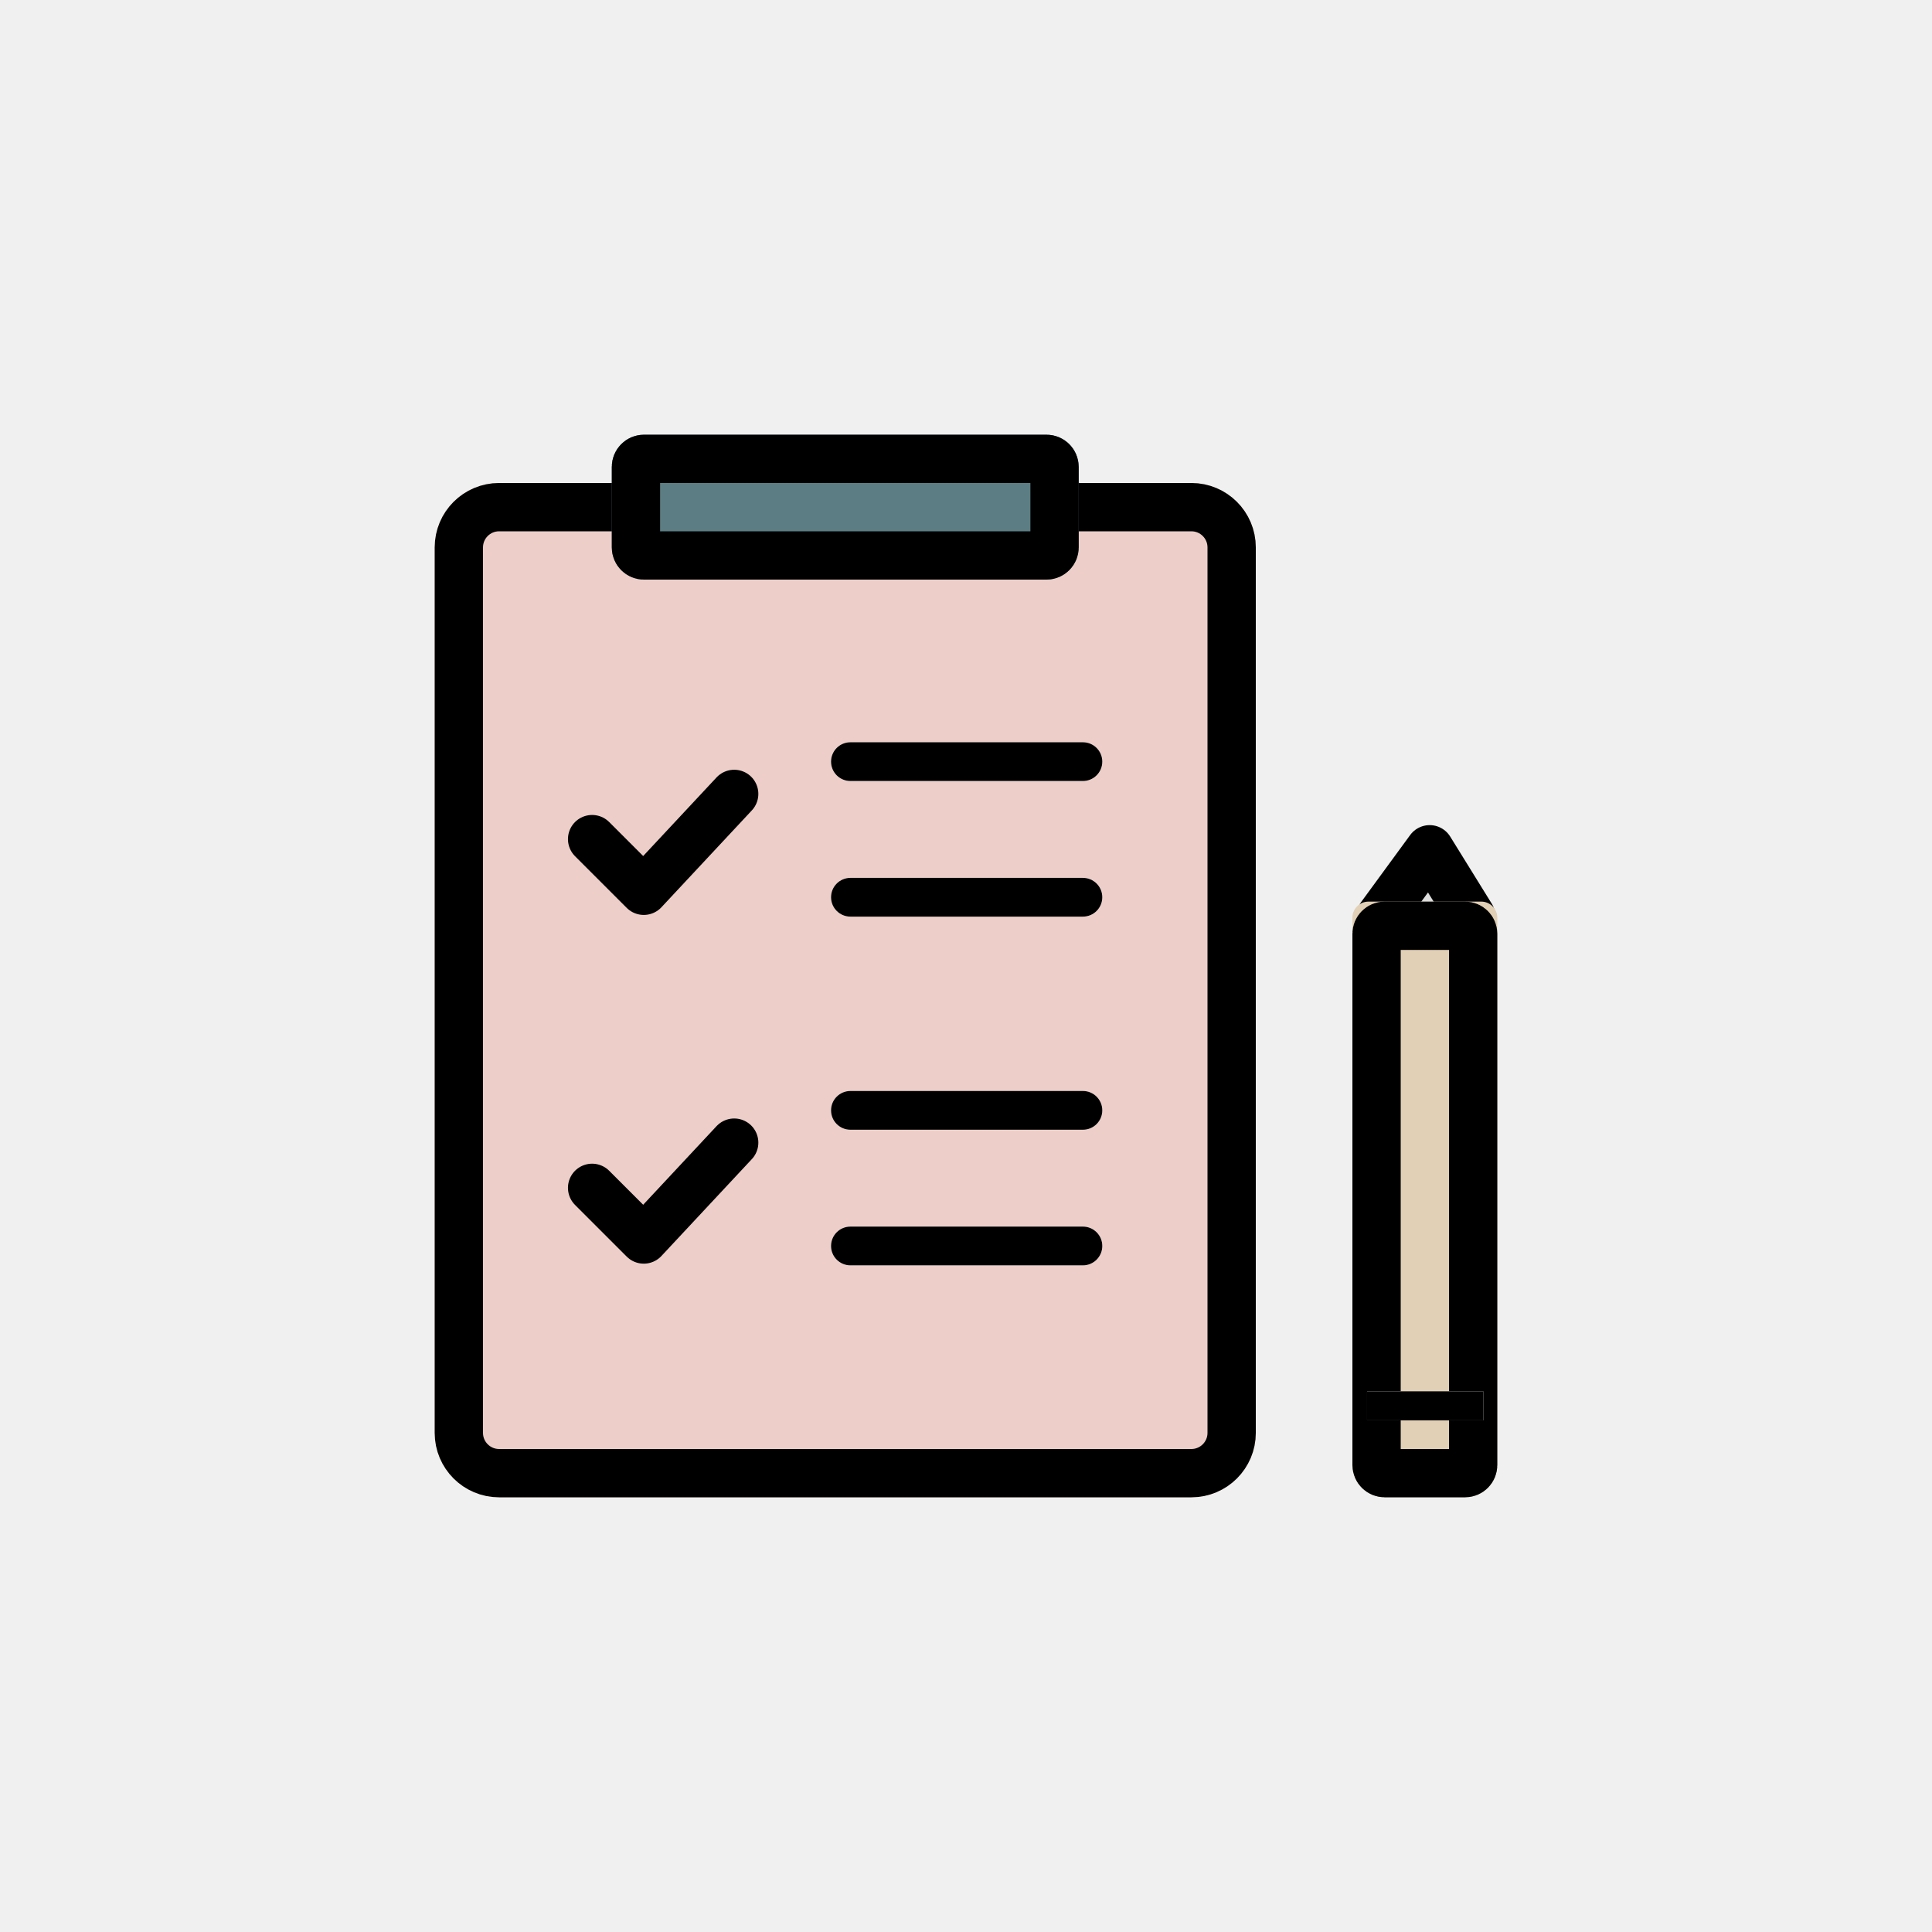
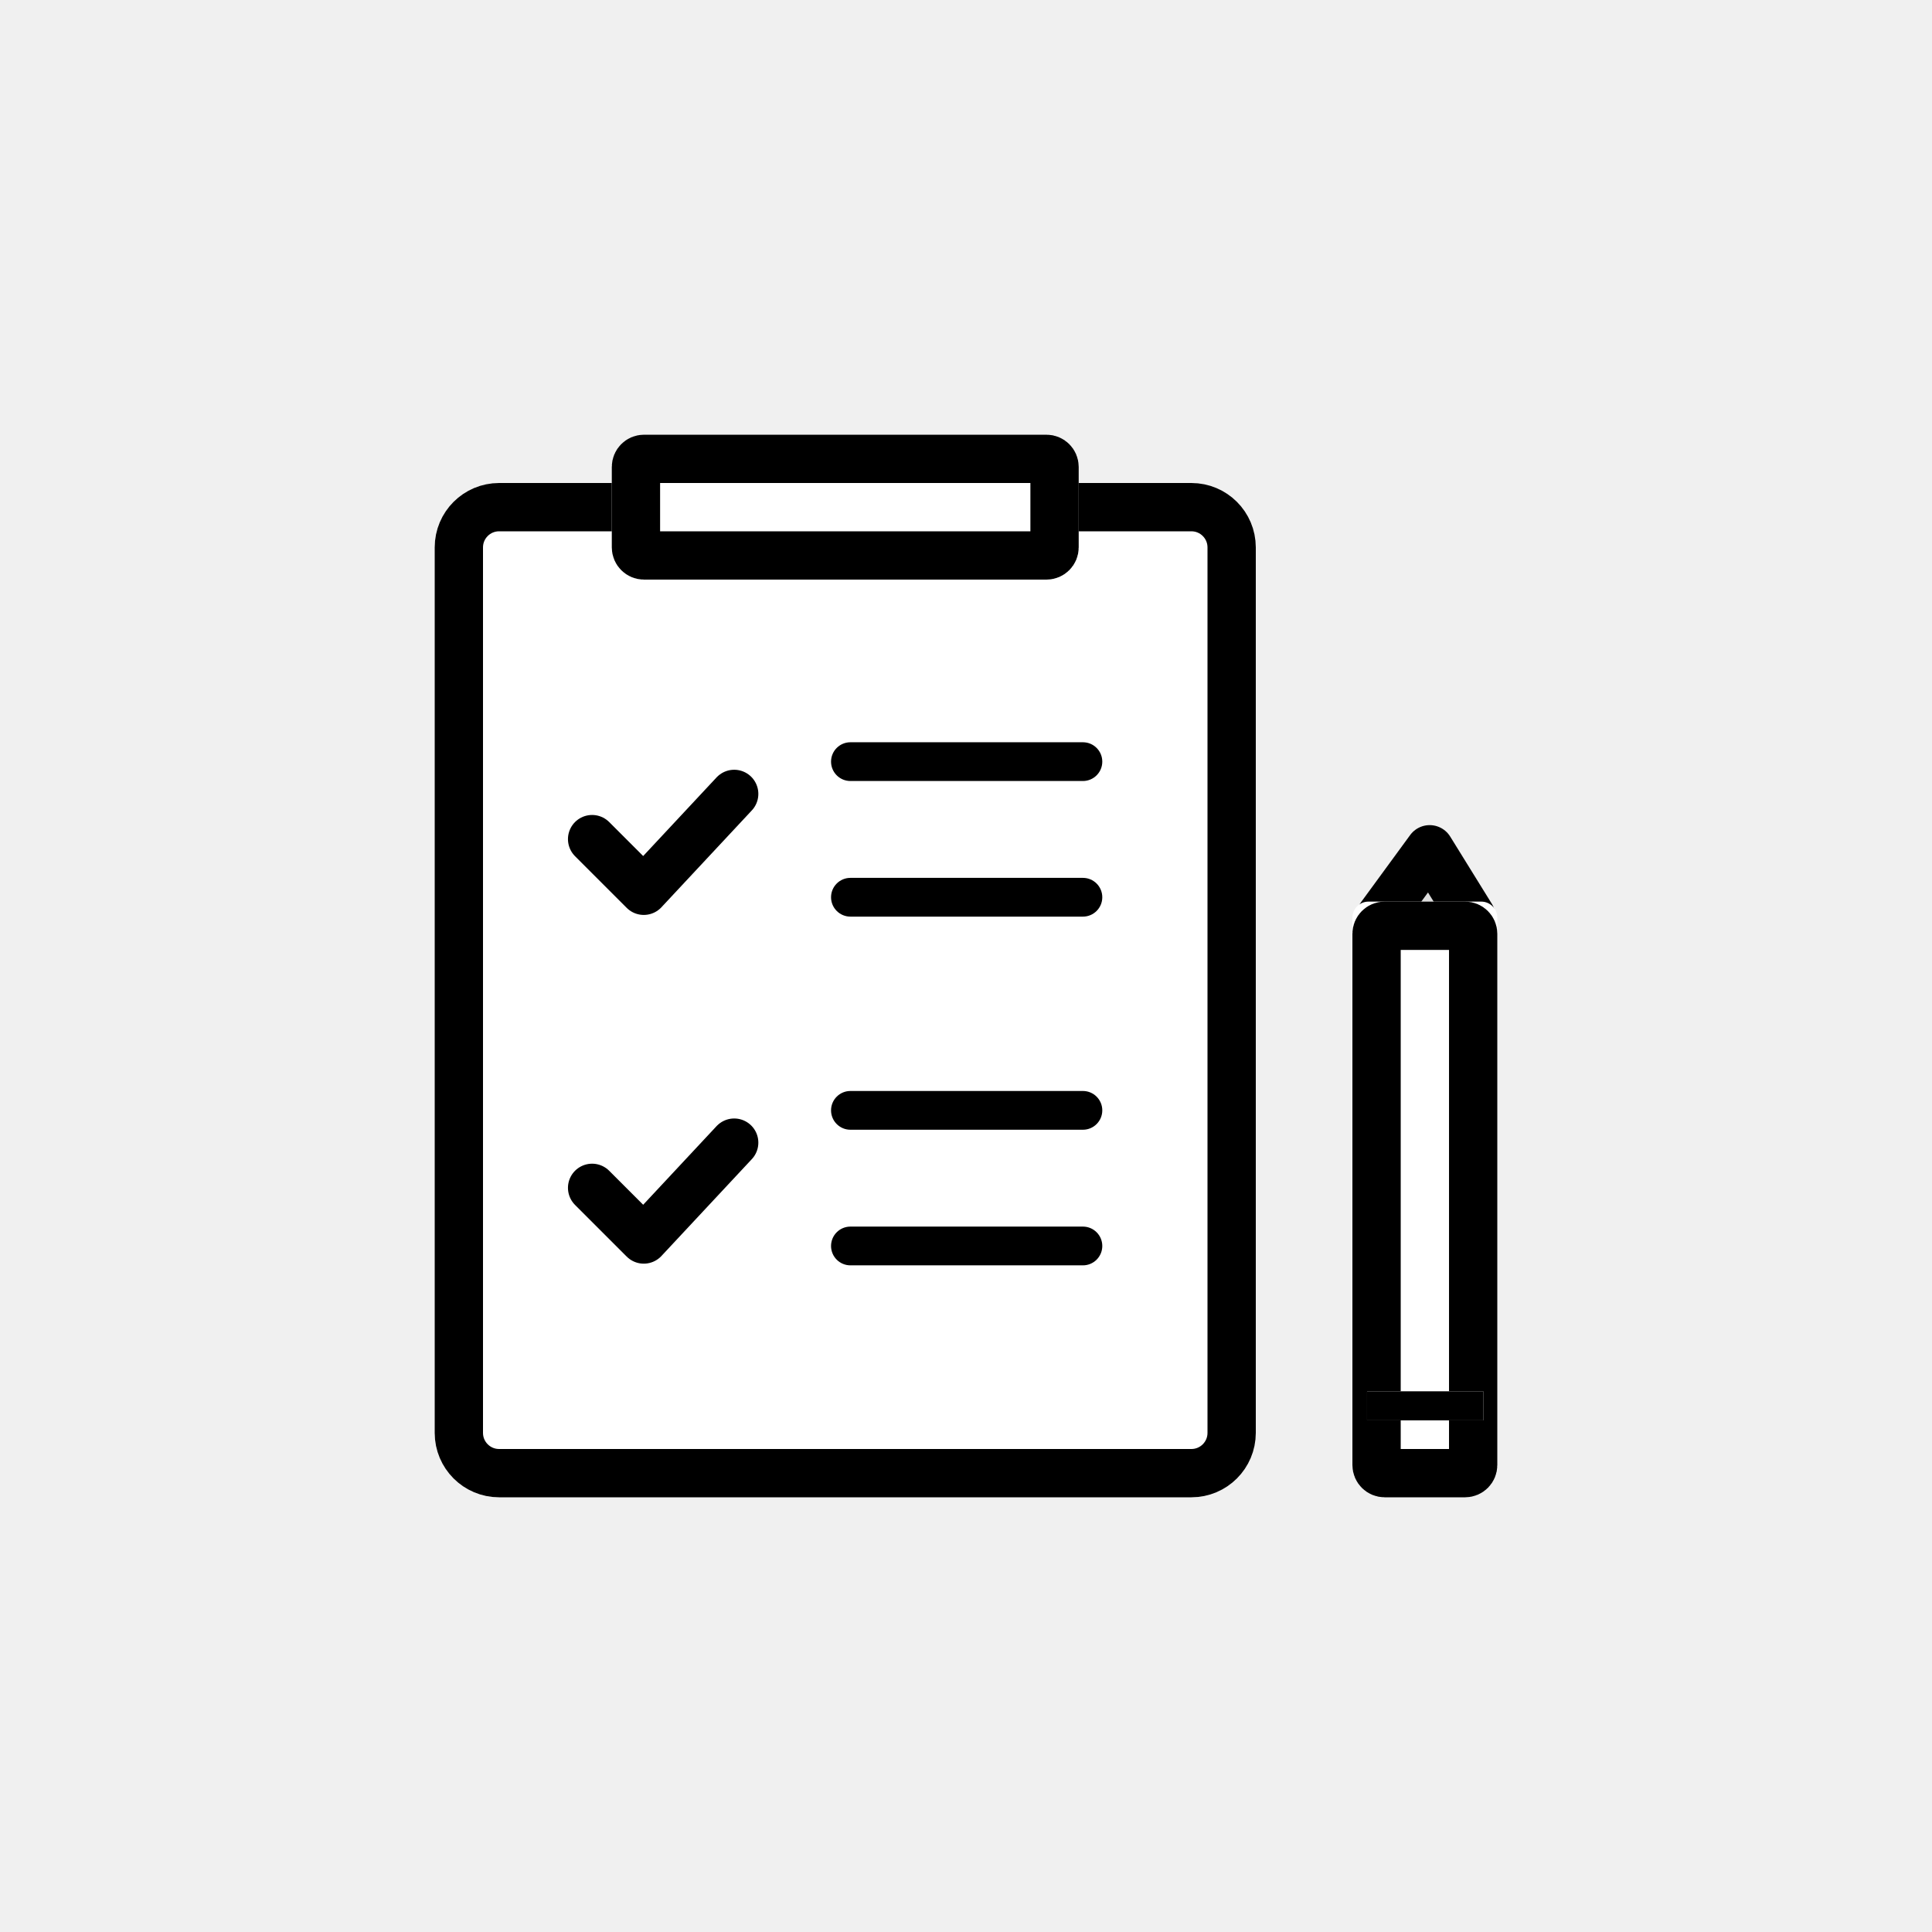
<svg xmlns="http://www.w3.org/2000/svg" xmlns:xlink="http://www.w3.org/1999/xlink" width="120" height="120" viewBox="0 0 120 120">
  <defs>
    <clipPath id="clip">
      <use xlink:href="#fill" />
    </clipPath>
    <clipPath id="clip-2">
      <use xlink:href="#fill-2" />
    </clipPath>
    <clipPath id="clip-3">
      <use xlink:href="#fill-3" />
    </clipPath>
    <clipPath id="clip-4">
      <use xlink:href="#fill-4" />
    </clipPath>
    <clipPath id="clip-5">
      <use xlink:href="#fill-5" />
    </clipPath>
  </defs>
  <g id="step_03" transform="translate(-407 -343)">
    <rect id="사각형_831" data-name="사각형 831" width="120" height="120" transform="translate(407 343)" fill="none" />
    <g id="그룹_387" data-name="그룹 387" transform="translate(434.143 369.857)">
      <g id="그룹_386" data-name="그룹 386" transform="translate(-0.143 0.143)">
-         <g id="사각형_278" data-name="사각형 278" transform="translate(51 3) rotate(90)" fill="#edcec9" stroke="#000" stroke-width="3">
+         <g id="사각형_278" data-name="사각형 278" transform="translate(51 3) rotate(90)" fill="#fff" stroke="#000" stroke-width="3">
          <rect width="63" height="51" rx="4" stroke="none" />
          <rect x="1.5" y="1.5" width="60" height="48" rx="2.5" fill="none" />
        </g>
        <g id="그룹_388" data-name="그룹 388" transform="translate(9.777 19.103)">
          <g id="사각형_279" data-name="사각형 279" transform="translate(14.841)" fill="#fff" stroke="#000" stroke-width="3">
            <rect id="fill" width="16.847" height="2.407" rx="1.203" stroke="none" />
            <path d="M0,0.907h16.847M15.347,0v2.407M16.847,1.5h-16.847M1.5,2.407v-2.407" fill="none" clip-path="url(#clip)" />
          </g>
          <g id="사각형_282" data-name="사각형 282" transform="translate(14.841 21.66)" fill="#fff" stroke="#000" stroke-width="3">
            <rect id="fill-2" width="16.847" height="2.407" rx="1.203" stroke="none" />
            <path d="M0,0.907h16.847M15.347,0v2.407M16.847,1.5h-16.847M1.5,2.407v-2.407" fill="none" clip-path="url(#clip-2)" />
          </g>
          <g id="사각형_280" data-name="사각형 280" transform="translate(14.841 8.423)" fill="#fff" stroke="#000" stroke-width="3">
            <rect id="fill-3" width="16.847" height="2.407" rx="1.203" stroke="none" />
            <path d="M0,0.907h16.847M15.347,0v2.407M16.847,1.5h-16.847M1.5,2.407v-2.407" fill="none" clip-path="url(#clip-3)" />
          </g>
          <g id="사각형_281" data-name="사각형 281" transform="translate(14.841 30.083)" fill="#fff" stroke="#000" stroke-width="3">
            <rect id="fill-4" width="16.847" height="2.407" rx="1.203" stroke="none" />
            <path d="M0,0.907h16.847M15.347,0v2.407M16.847,1.5h-16.847M1.5,2.407v-2.407" fill="none" clip-path="url(#clip-4)" />
          </g>
          <path id="패스_143" data-name="패스 143" d="M431.667,370.474l3.209,3.209,5.616-6.017" transform="translate(-431.667 -364.458)" fill="none" stroke="#000" stroke-linecap="round" stroke-linejoin="round" stroke-width="3" />
          <path id="패스_144" data-name="패스 144" d="M431.667,370.474l3.209,3.209,5.616-6.017" transform="translate(-431.667 -342.798)" fill="none" stroke="#000" stroke-linecap="round" stroke-linejoin="round" stroke-width="3" />
        </g>
-         <g id="사각형_285" data-name="사각형 285" transform="translate(11)" fill="#5b7d83" stroke="#000" stroke-width="3">
+         <g id="사각형_285" data-name="사각형 285" transform="translate(11)" fill="#fff" stroke="#000" stroke-width="3">
          <rect width="29" height="9" rx="2" stroke="none" />
          <rect x="1.5" y="1.5" width="26" height="6" rx="0.5" fill="none" />
        </g>
      </g>
      <g id="그룹_385" data-name="그룹 385" transform="translate(66.191 66.477) rotate(180)">
        <path id="패스_145" data-name="패스 145" d="M-.088-.75l2.58,4.167L5.541-.75" transform="translate(2.043 37.167)" fill="#ddd" stroke="#000" stroke-linecap="round" stroke-linejoin="round" stroke-width="3" />
-         <g id="사각형_283" data-name="사각형 283" transform="translate(0.333 0.334)" fill="#e1d0b6" stroke="#000" stroke-width="3">
+         <g id="사각형_283" data-name="사각형 283" transform="translate(0.333 0.334)" fill="#fff" stroke="#000" stroke-width="3">
          <path d="M2,0H7A2,2,0,0,1,9,2V36a1,1,0,0,1-1,1H1a1,1,0,0,1-1-1V2A2,2,0,0,1,2,0Z" stroke="none" />
          <rect x="1.5" y="1.5" width="6" height="34" rx="0.5" fill="none" />
        </g>
        <g id="사각형_284" data-name="사각형 284" transform="translate(1.203 5.114)" fill="#fff" stroke="#000" stroke-width="3">
          <rect id="fill-5" width="7.22" height="1.805" stroke="none" />
          <path d="M0,0.305h7.22M5.72,0v1.805M7.22,1.5h-7.22M1.5,1.805v-1.805" fill="none" clip-path="url(#clip-5)" />
        </g>
      </g>
    </g>
  </g>
</svg>
